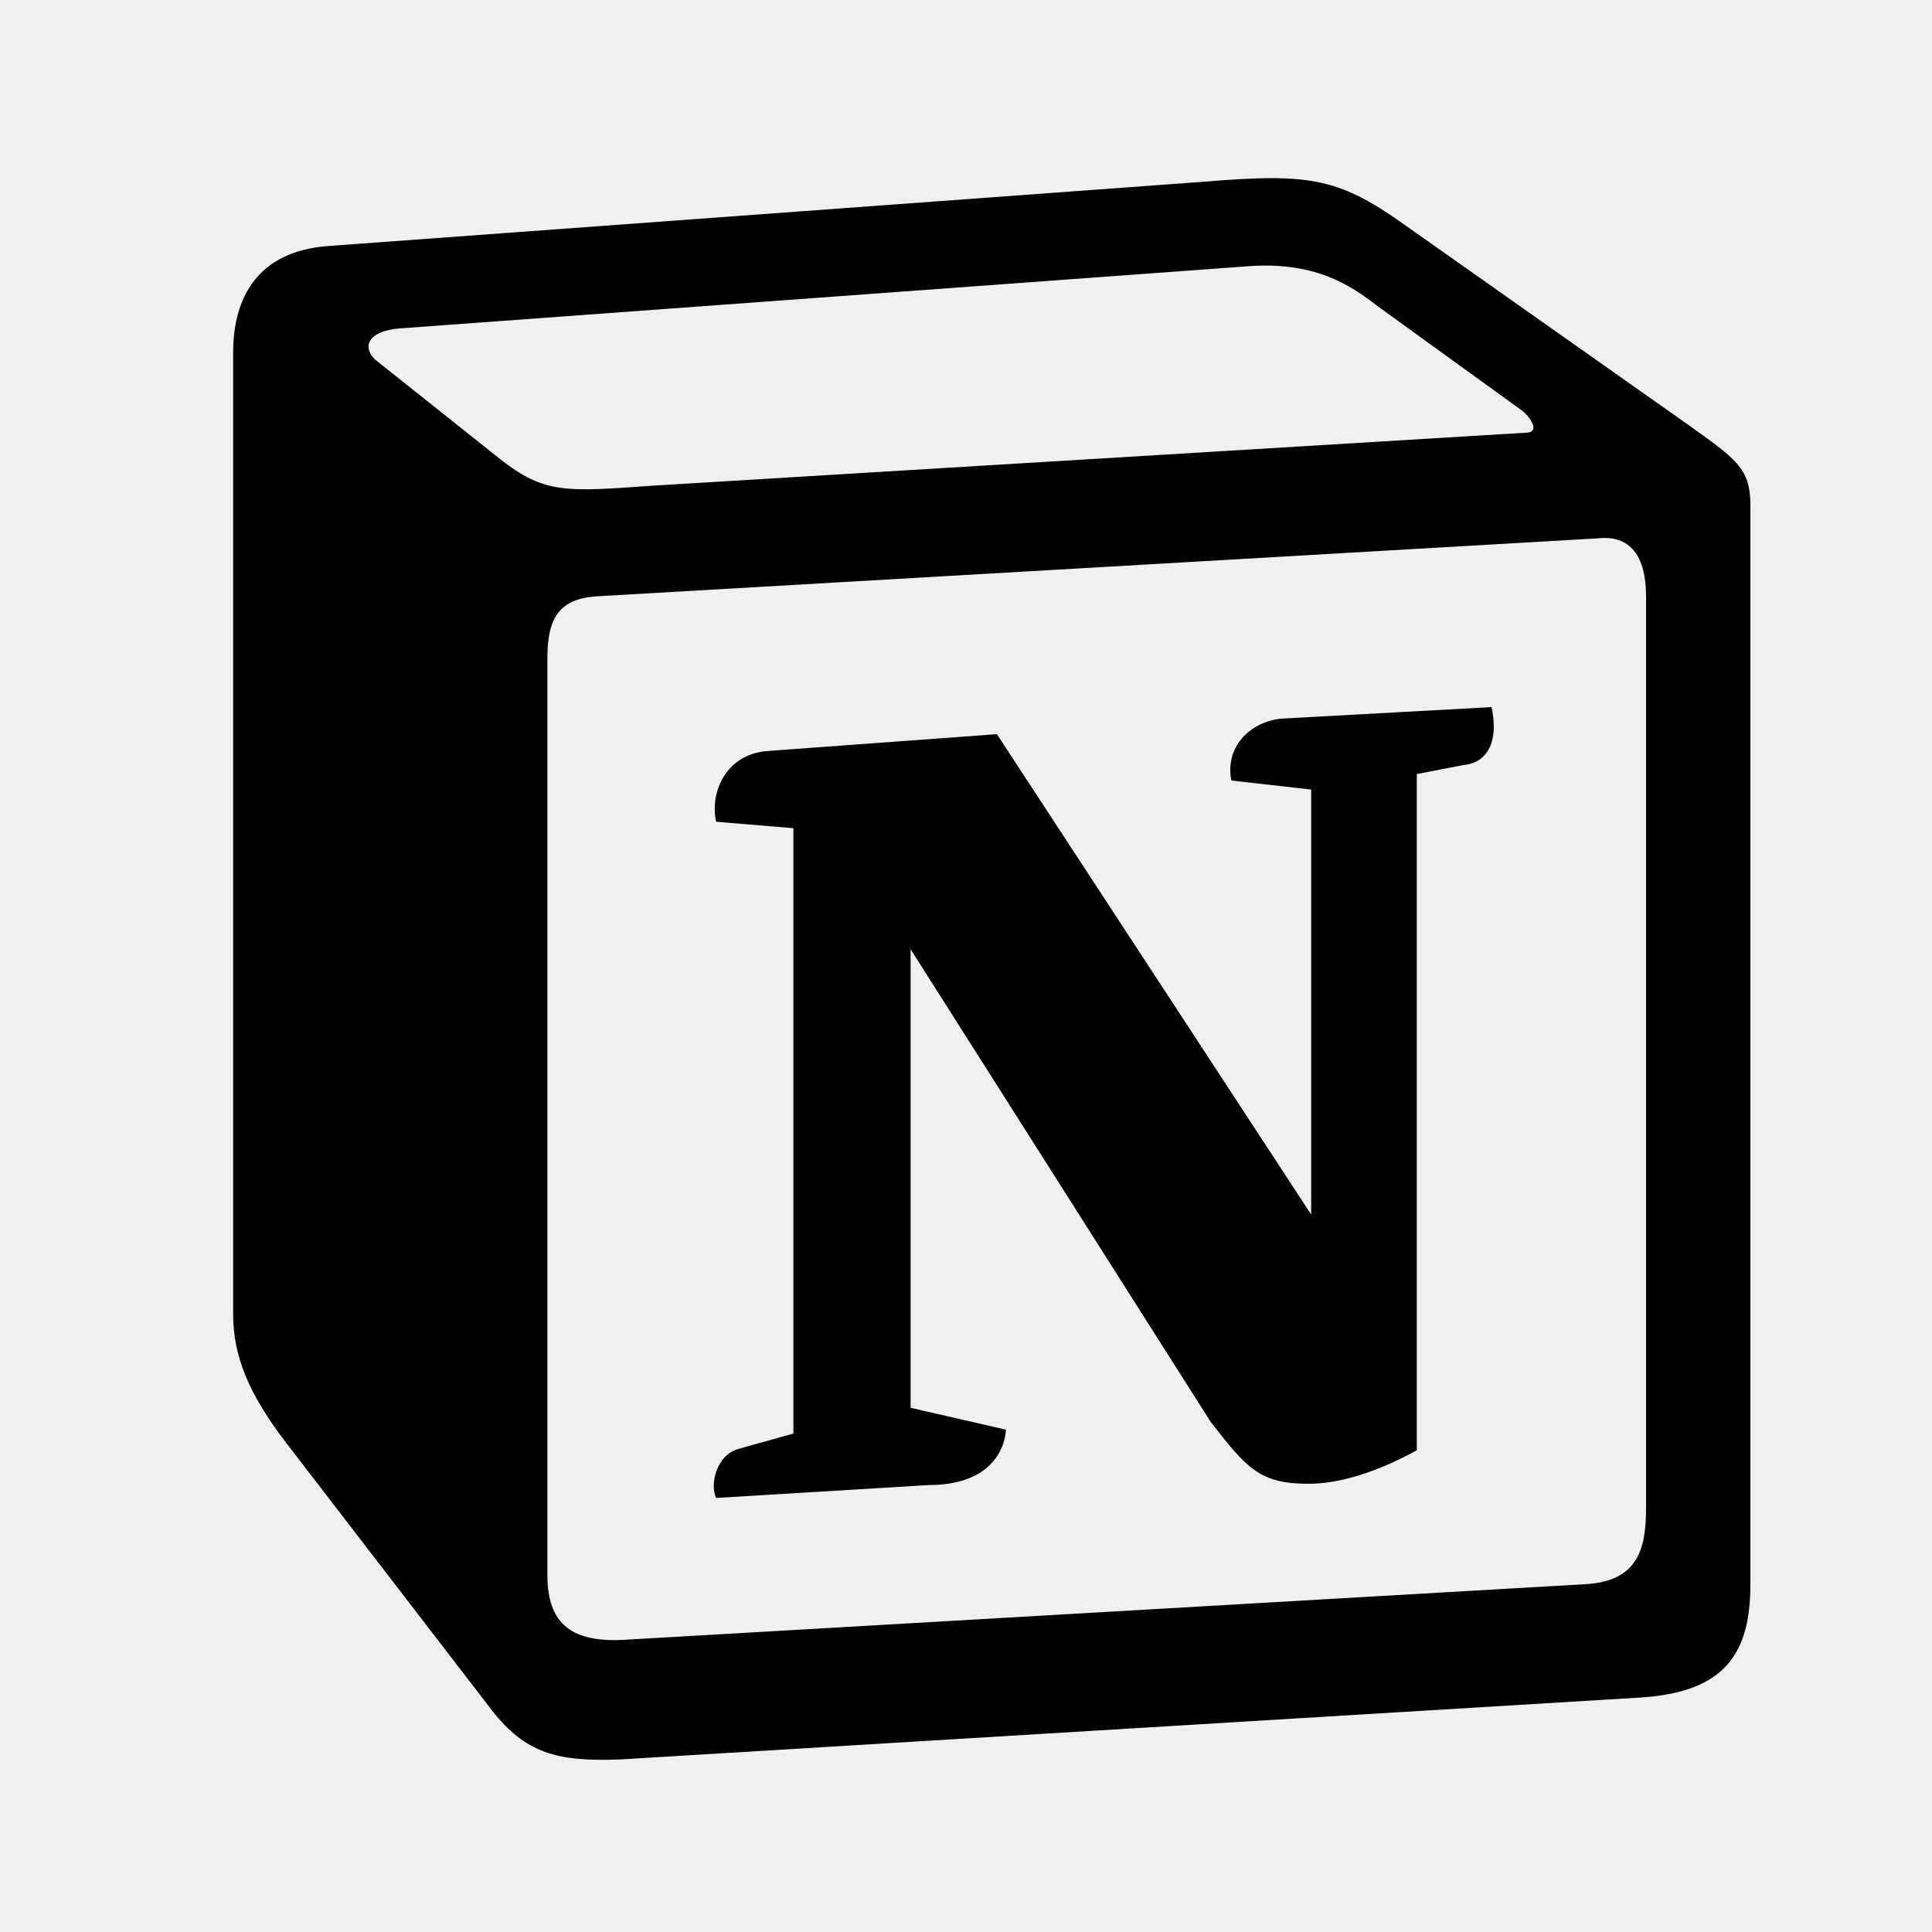
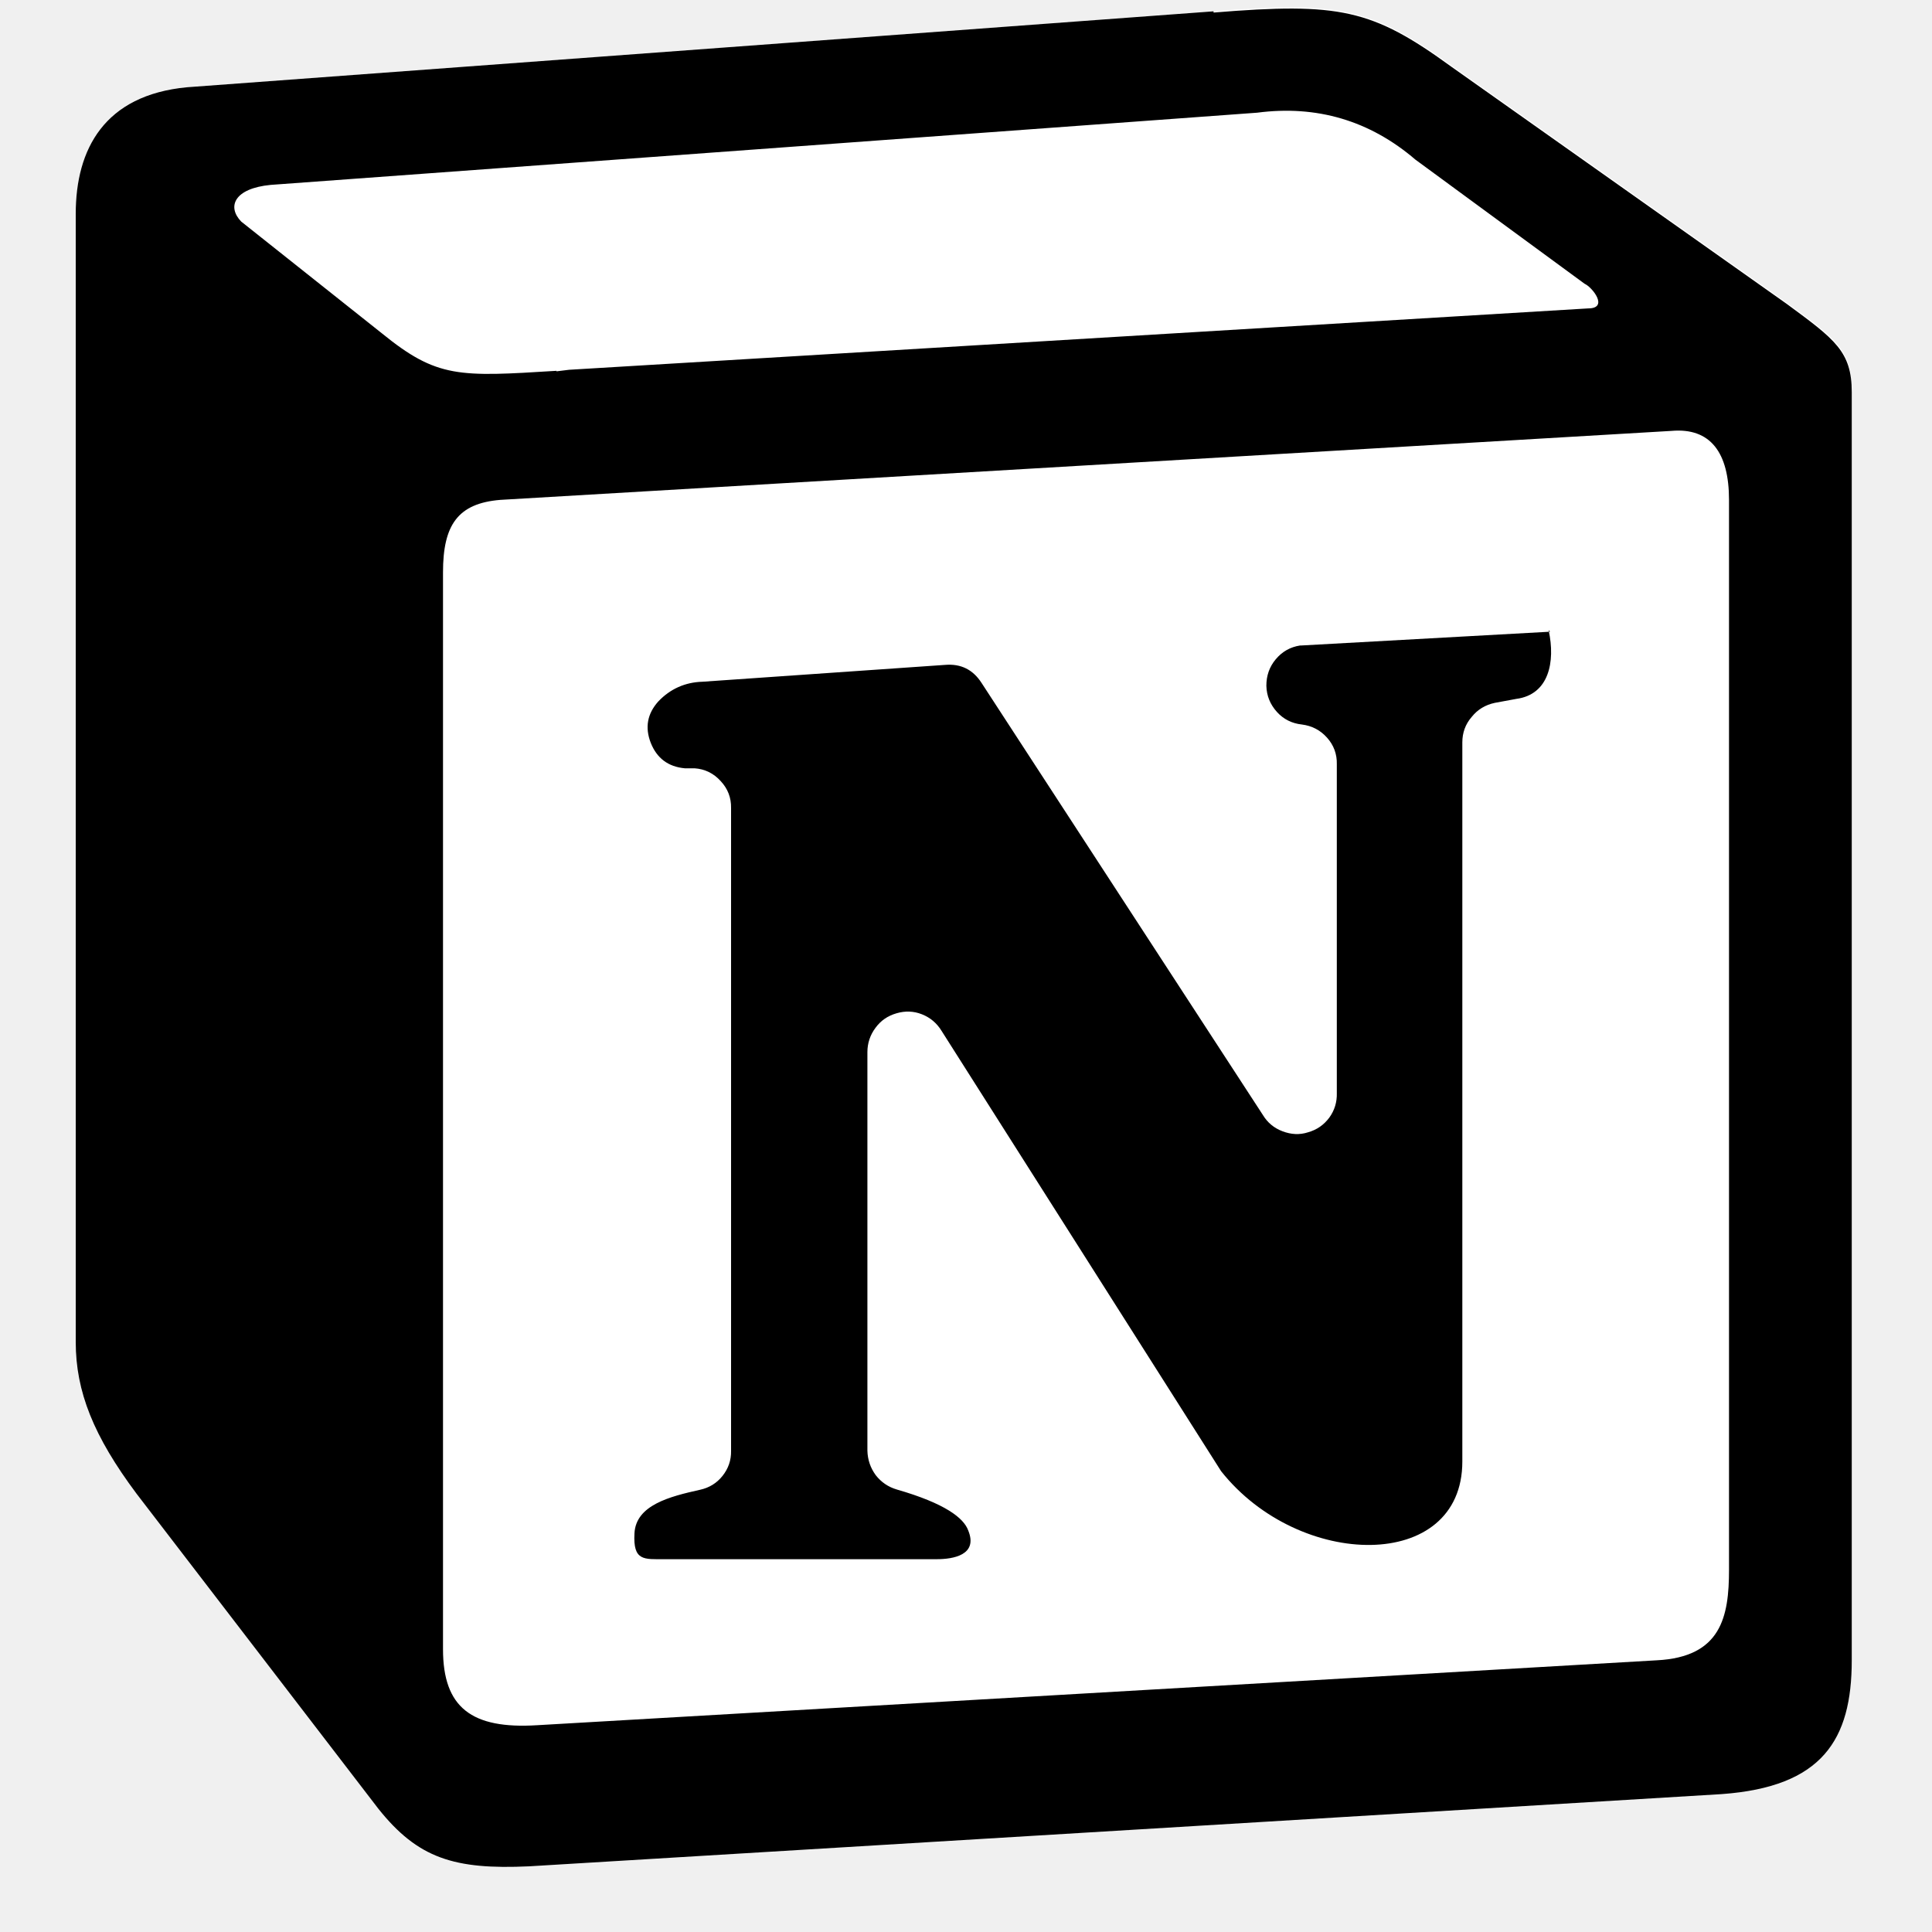
- <svg xmlns="http://www.w3.org/2000/svg" id="logosandtypes_com" viewBox="0 0 150 150">
-   <path d="M0 0h150v150H0V0z" fill="none" />
-   <path d="M38.4 35.3c3.8 3.1 5.3 2.9 12.4 2.4l67.6-4.1c1.4 0 .2-1.4-.2-1.7L107 23.8c-2.2-1.7-5-3.6-10.5-3.1L31 25.5c-2.4.2-2.9 1.4-1.9 2.4l9.3 7.4zm4.1 15.8v71.2c0 3.8 1.9 5.3 6.2 5L123 123c4.3-.2 4.8-2.9 4.8-6V46.3c0-3.1-1.2-4.8-3.8-4.5l-77.7 4.5c-2.9.2-3.8 1.7-3.8 4.8zm73.3 3.8c.5 2.2 0 4.3-2.2 4.5l-3.6.7v52.5c-3.1 1.7-6 2.6-8.4 2.6-3.8 0-4.8-1.2-7.6-4.8L70.7 73.7v35.6l7.4 1.7s0 4.3-6 4.3l-16.5 1c-.5-1 0-3.3 1.7-3.8l4.3-1.2v-47l-6-.5c-.5-2.2.7-5.3 4.1-5.5L77.4 57l24.4 37.3v-33l-6.2-.7c-.5-2.6 1.4-4.5 3.8-4.8l16.4-.9zM25.5 19.1l68.1-5c8.4-.7 10.5-.2 15.8 3.6L131.1 33c3.6 2.6 4.8 3.3 4.8 6.2V123c0 5.3-1.9 8.4-8.6 8.8l-79.1 4.8c-5 .2-7.4-.5-10-3.8l-16-20.8c-2.9-3.8-4.1-6.7-4.1-10V27.4c0-4.3 1.9-7.9 7.4-8.3z" />
+ <svg xmlns="http://www.w3.org/2000/svg" width="40" zoomAndPan="magnify" viewBox="0 0 30 30" height="40" preserveAspectRatio="xMidYMid meet" version="1.0">
+   <defs>
+     <clipPath id="fe891feeba">
+       <path d="M 1.172 0 L 28.754 0 L 28.754 29 L 1.172 29 Z M 1.172 0 " clip-rule="nonzero" />
+     </clipPath>
+   </defs>
+   <g clip-path="url(#fe891feeba)">
+     <path fill="#ffffff" d="M 2.902 1.355 L 18.844 0.176 C 20.801 0.016 21.305 0.125 22.535 1.016 L 27.633 4.621 C 28.469 5.234 28.754 5.391 28.754 6.07 L 28.754 25.781 C 28.754 27.016 28.297 27.746 26.734 27.859 L 8.219 28.98 C 7.066 29.035 6.488 28.871 5.875 28.086 L 2.121 23.195 C 1.453 22.301 1.176 21.625 1.176 20.84 L 1.176 3.32 C 1.176 2.316 1.621 1.469 2.902 1.355 Z M 2.902 1.355 " fill-opacity="1" fill-rule="nonzero" />
+     <path fill="#000000" d="M 18.844 0.176 L 2.902 1.355 C 1.621 1.477 1.176 2.316 1.176 3.32 L 1.176 20.84 C 1.176 21.609 1.453 22.301 2.121 23.195 L 5.875 28.086 C 6.488 28.855 7.051 29.035 8.219 28.98 L 26.734 27.859 C 28.297 27.746 28.754 27.016 28.754 25.781 L 28.754 6.09 C 28.754 5.457 28.492 5.27 27.75 4.723 L 22.535 1.035 C 21.305 0.141 20.801 0.035 18.844 0.195 Z M 8.641 5.758 C 7.129 5.852 6.789 5.875 5.93 5.176 L 3.746 3.441 C 3.523 3.211 3.633 2.926 4.203 2.871 L 19.52 1.75 C 20.445 1.629 21.27 1.871 21.98 2.48 L 24.605 4.406 C 24.723 4.457 24.988 4.789 24.66 4.789 L 8.836 5.742 L 8.641 5.766 Z M 6.879 25.609 L 6.879 8.887 C 6.879 8.156 7.105 7.816 7.77 7.762 L 25.953 6.691 C 26.562 6.637 26.848 7.031 26.848 7.762 L 26.848 24.375 C 26.848 25.105 26.727 25.73 25.727 25.781 L 8.34 26.789 C 7.324 26.852 6.879 26.516 6.879 25.609 Z M 24.047 9.785 C 24.156 10.285 24.047 10.785 23.547 10.852 L 23.211 10.914 C 23.066 10.945 22.945 11.016 22.852 11.133 C 22.754 11.246 22.707 11.379 22.707 11.527 L 22.707 22.695 C 22.707 24.418 20.172 24.375 18.961 22.844 L 14.621 16.008 C 14.547 15.887 14.445 15.801 14.316 15.75 C 14.188 15.699 14.055 15.695 13.922 15.734 C 13.785 15.773 13.676 15.848 13.594 15.961 C 13.512 16.07 13.469 16.199 13.469 16.336 L 13.469 22.527 C 13.473 22.668 13.516 22.793 13.598 22.906 C 13.684 23.016 13.793 23.09 13.926 23.129 C 14.672 23.344 14.965 23.57 15.035 23.766 C 15.191 24.148 14.797 24.211 14.547 24.211 L 10.32 24.211 C 10 24.211 9.828 24.242 9.852 23.809 C 9.875 23.371 10.398 23.238 10.871 23.133 C 11.012 23.102 11.129 23.031 11.219 22.918 C 11.309 22.805 11.355 22.676 11.352 22.527 L 11.352 12.547 C 11.355 12.387 11.301 12.246 11.191 12.129 C 11.082 12.008 10.945 11.941 10.785 11.93 L 10.633 11.93 C 10.375 11.906 10.199 11.773 10.105 11.535 C 10.012 11.297 10.051 11.082 10.223 10.891 C 10.41 10.695 10.641 10.594 10.906 10.586 L 14.68 10.324 C 14.922 10.305 15.109 10.398 15.242 10.605 L 19.609 17.312 C 19.68 17.43 19.781 17.516 19.914 17.566 C 20.047 17.617 20.18 17.625 20.312 17.582 C 20.449 17.543 20.555 17.469 20.641 17.355 C 20.723 17.242 20.762 17.113 20.758 16.973 L 20.758 11.867 C 20.762 11.711 20.711 11.57 20.605 11.453 C 20.5 11.336 20.371 11.27 20.215 11.25 C 20.062 11.234 19.93 11.168 19.828 11.055 C 19.723 10.938 19.668 10.805 19.664 10.648 C 19.664 10.492 19.711 10.355 19.809 10.238 C 19.91 10.117 20.035 10.047 20.188 10.023 L 20.207 10.023 L 24.07 9.809 Z M 24.047 9.785 " fill-opacity="1" fill-rule="evenodd" />
+   </g>
</svg>
